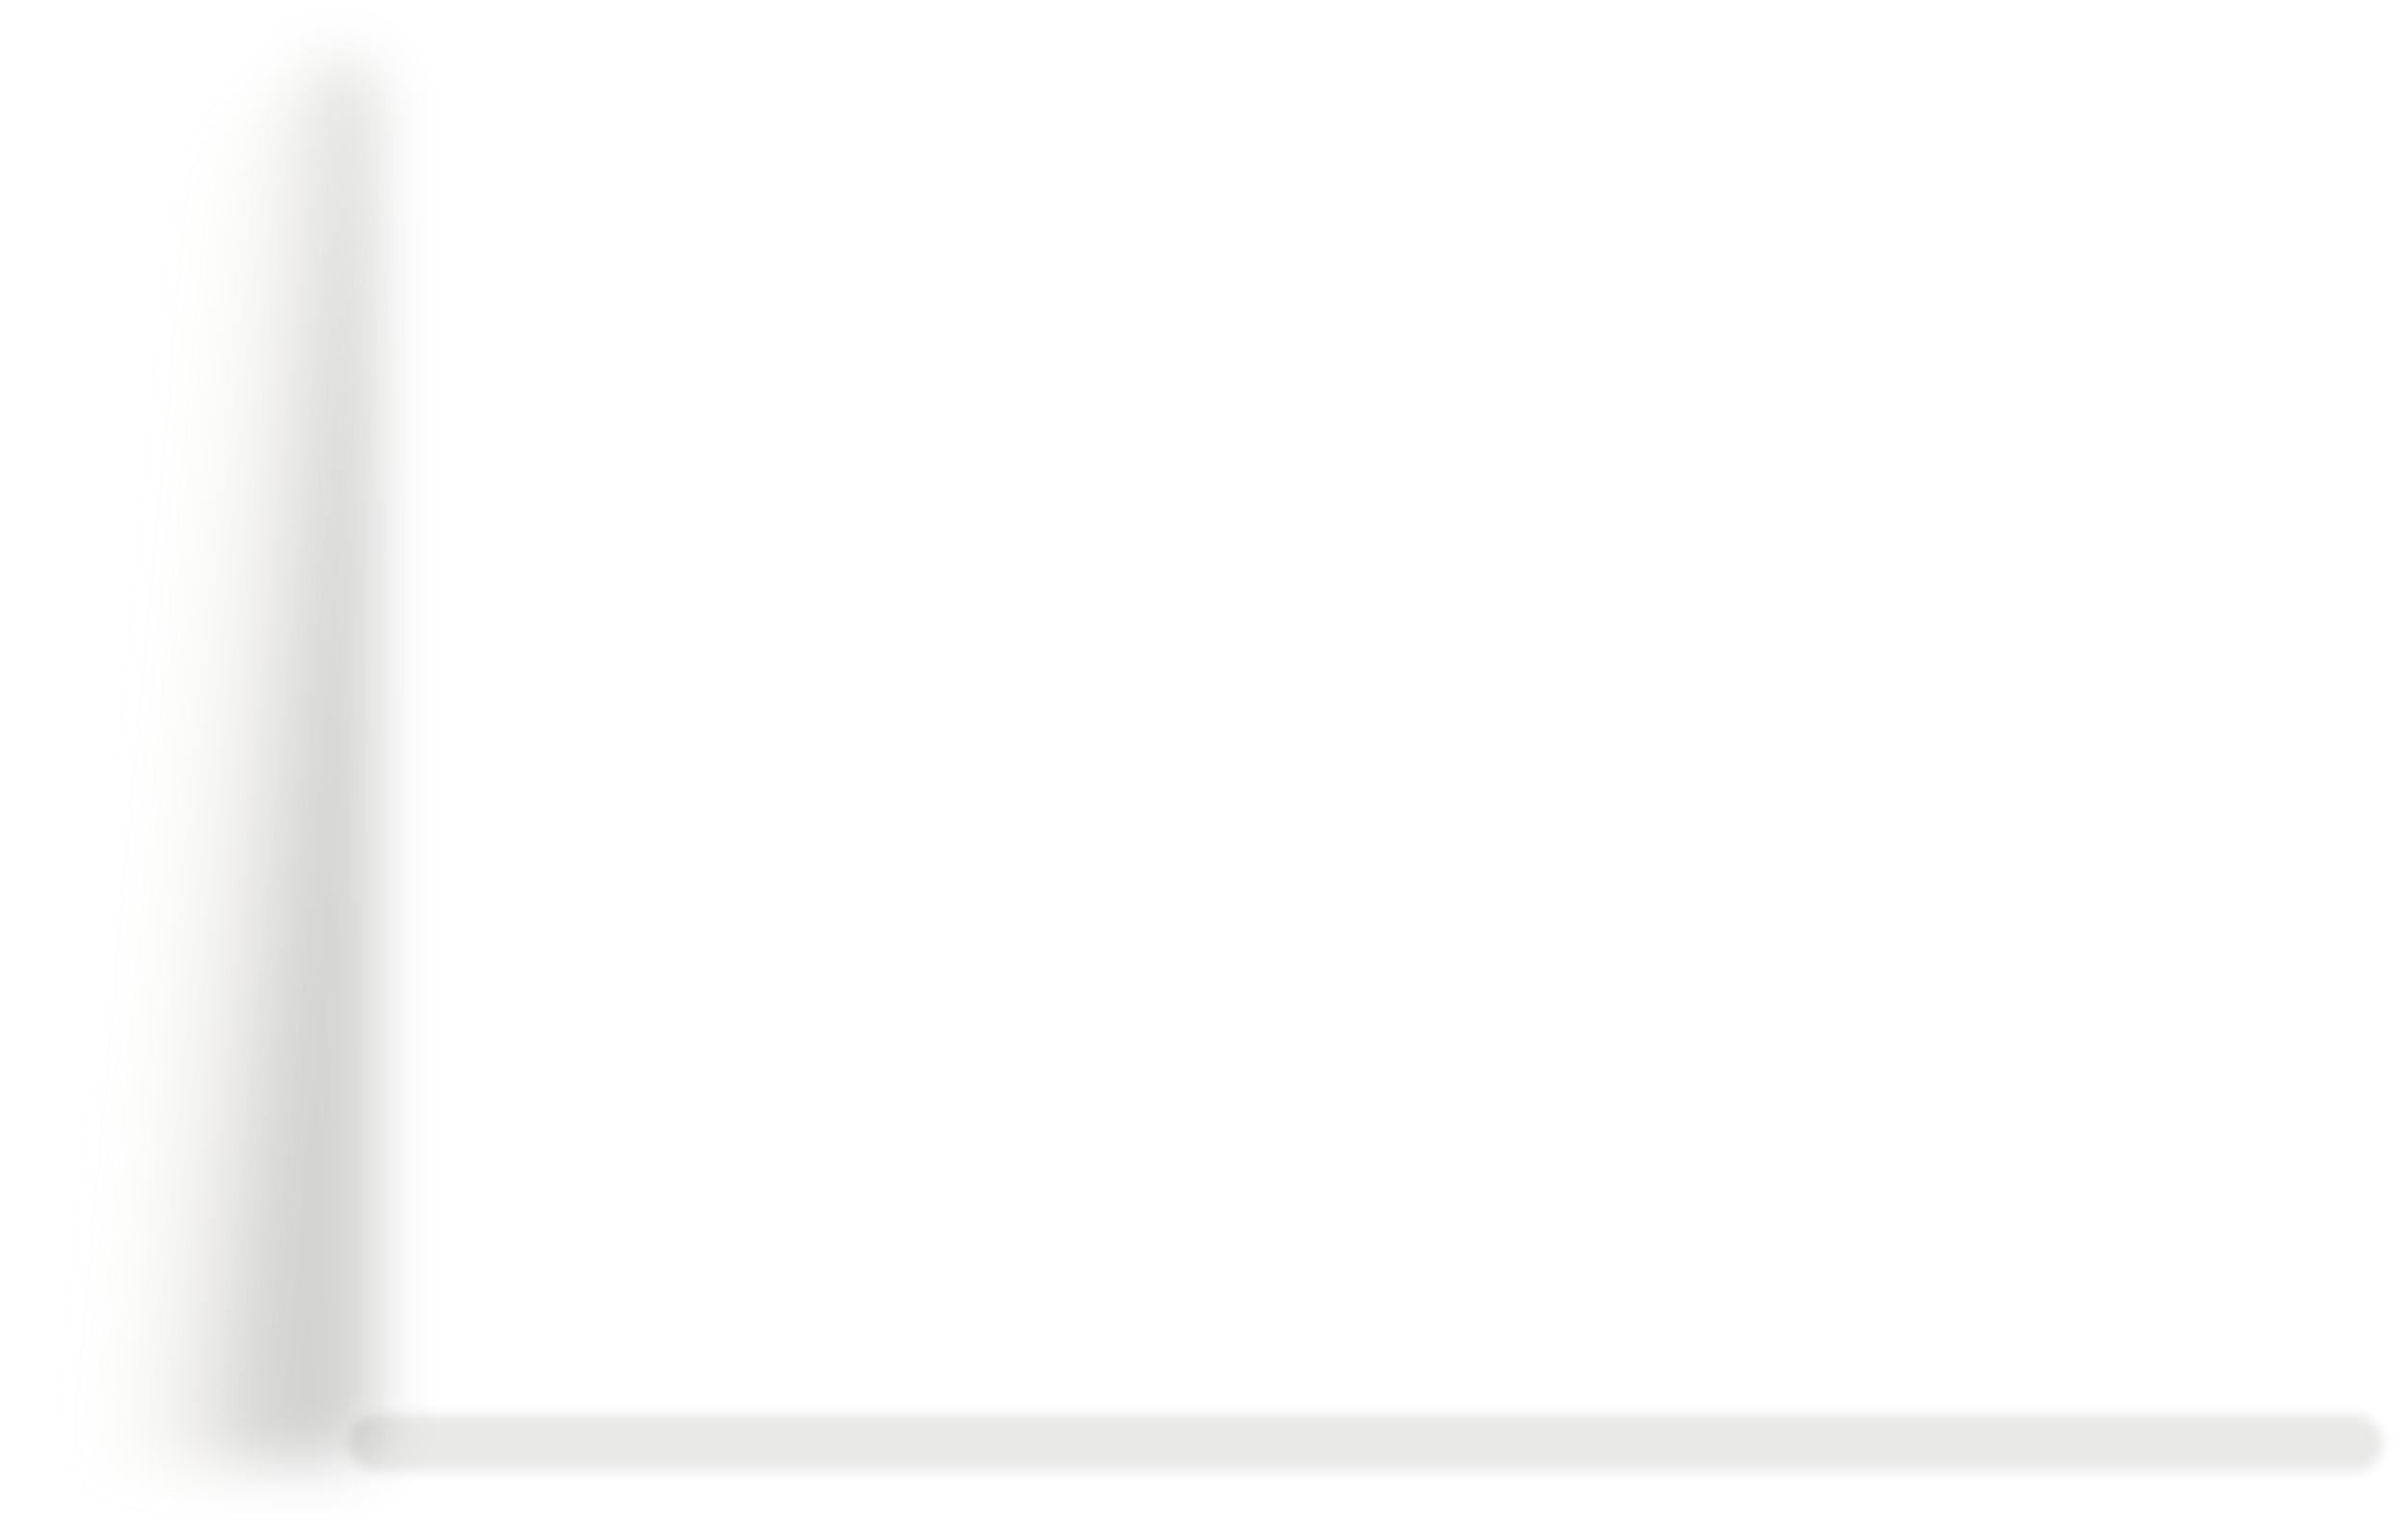
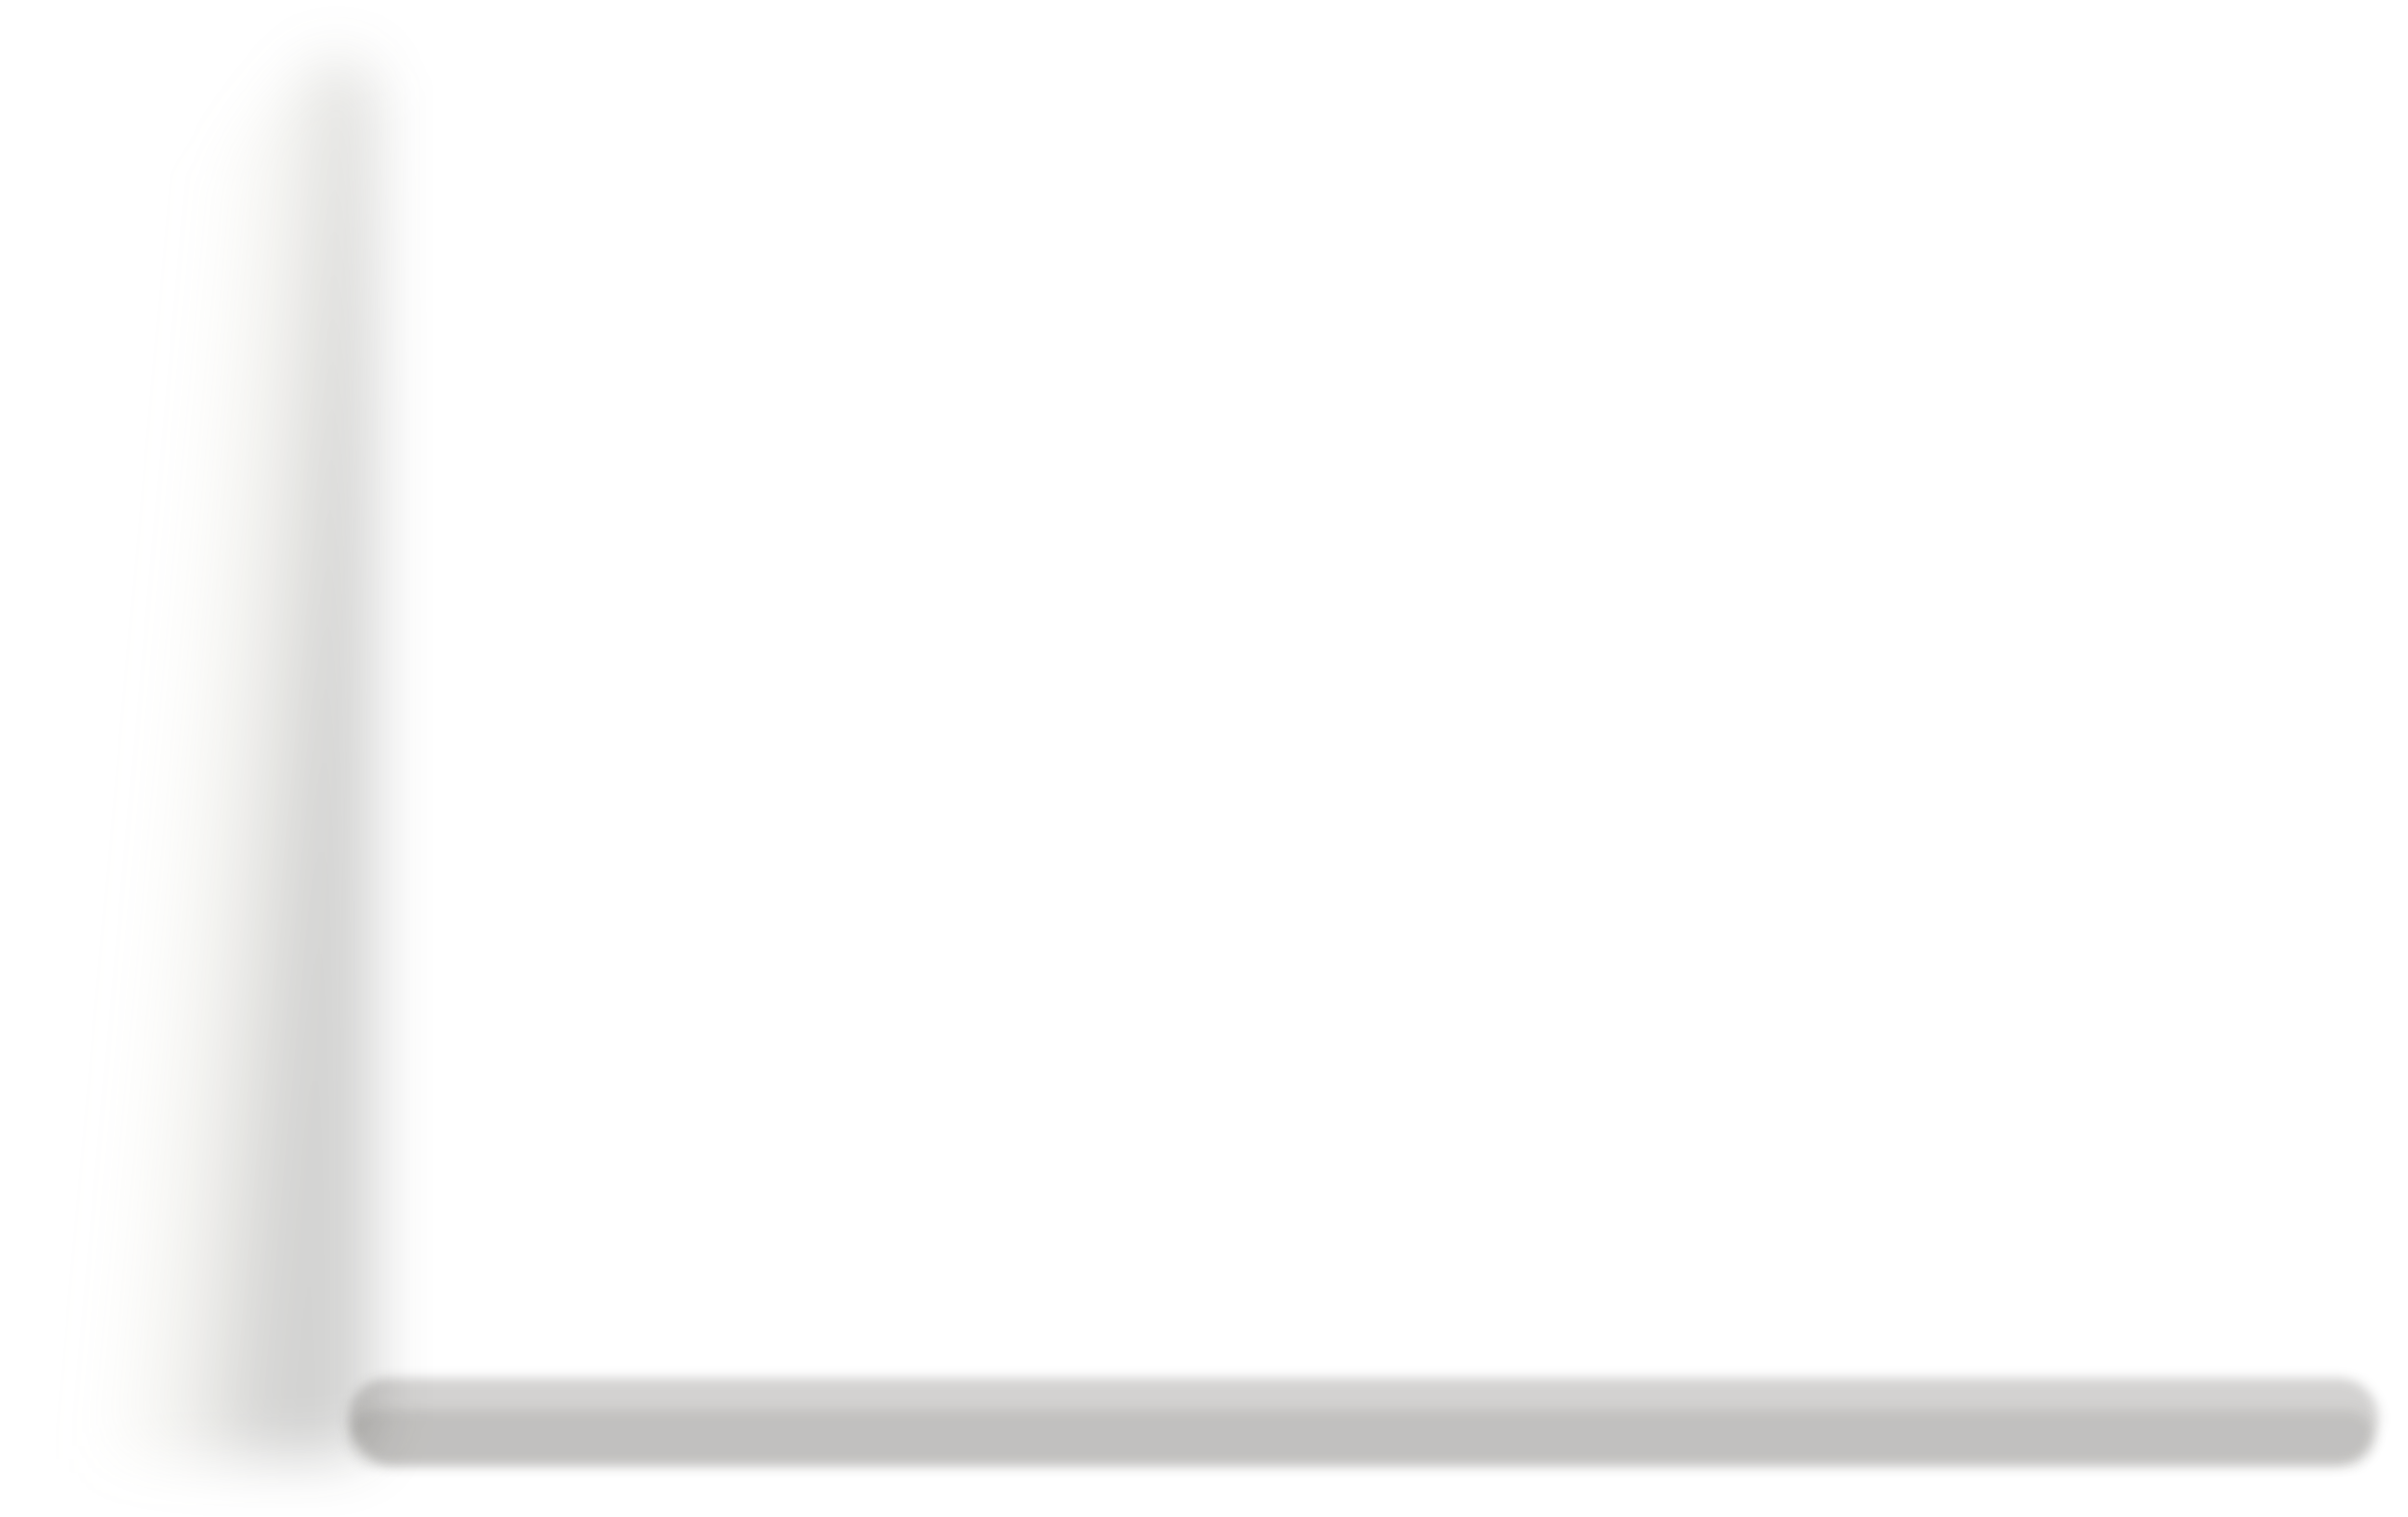
- <svg xmlns="http://www.w3.org/2000/svg" width="299" height="189" viewBox="0 0 299 189" fill="none">
-   <g filter="url(#filter0_f_9780_2798)">
-     <path d="M18.483 30.963C18.573 29.806 19.06 28.716 19.861 27.876L38.11 8.76C41.246 5.475 46.786 7.694 46.786 12.236V176.638C46.786 179.418 44.532 181.672 41.752 181.672H12.226C9.292 181.672 6.98 179.173 7.207 176.248L18.483 30.963Z" fill="url(#paint0_linear_9780_2798)" fill-opacity="0.2" />
+ <svg xmlns="http://www.w3.org/2000/svg" width="300" height="189" viewBox="0 0 300 189" fill="none" preserveAspectRatio="none">
+   <g filter="url(#filter0_f_1987_14)">
+     <path d="M18.484 30.963C18.573 29.806 19.06 28.716 19.861 27.876L38.11 8.76C41.246 5.475 46.786 7.694 46.786 12.236V176.638C46.786 179.418 44.532 181.672 41.752 181.672H12.226C9.292 181.672 6.98 179.173 7.207 176.248L18.484 30.963Z" fill="url(#paint0_linear_1987_14)" fill-opacity="0.2" />
  </g>
-   <g filter="url(#filter1_f_9780_2798)">
+   <g filter="url(#filter1_f_1987_14)">
    <path d="M44.48 181.761C42.114 179.609 43.636 175.672 46.835 175.672H292.383C295.151 175.672 296.823 178.732 295.33 181.061C294.686 182.065 293.576 182.672 292.383 182.672H46.835C45.964 182.672 45.124 182.347 44.48 181.761Z" fill="#23221C" fill-opacity="0.1" />
  </g>
+   <g filter="url(#filter2_f_1987_14)">
+     <path d="M44.299 179.584C41.974 176.247 44.362 171.672 48.43 171.672H291.305C294.879 171.672 297.314 175.291 295.969 178.602L295.59 179.534C294.818 181.431 292.974 182.672 290.926 182.672H49.079C47.432 182.672 45.89 181.867 44.949 180.516L44.299 179.584Z" fill="#23221C" fill-opacity="0.2" />
+   </g>
  <defs>
-     <filter id="filter0_f_9780_2798" x="-0" y="-0" width="53.977" height="188.864" filterUnits="userSpaceOnUse" color-interpolation-filters="sRGB">
+     <filter id="filter0_f_1987_14" x="-0" y="-1.04904e-05" width="53.978" height="188.864" filterUnits="userSpaceOnUse" color-interpolation-filters="sRGB">
      <feFlood flood-opacity="0" result="BackgroundImageFix" />
      <feBlend mode="normal" in="SourceGraphic" in2="BackgroundImageFix" result="shape" />
-       <feGaussianBlur stdDeviation="3.596" result="effect1_foregroundBlur_9780_2798" />
+       <feGaussianBlur stdDeviation="3.596" result="effect1_foregroundBlur_1987_14" />
    </filter>
-     <filter id="filter1_f_9780_2798" x="41.889" y="174.234" width="255.438" height="9.877" filterUnits="userSpaceOnUse" color-interpolation-filters="sRGB">
+     <filter id="filter1_f_1987_14" x="41.89" y="174.234" width="255.438" height="9.877" filterUnits="userSpaceOnUse" color-interpolation-filters="sRGB">
      <feFlood flood-opacity="0" result="BackgroundImageFix" />
      <feBlend mode="normal" in="SourceGraphic" in2="BackgroundImageFix" result="shape" />
-       <feGaussianBlur stdDeviation="0.719" result="effect1_foregroundBlur_9780_2798" />
+       <feGaussianBlur stdDeviation="0.719" result="effect1_foregroundBlur_1987_14" />
    </filter>
-     <linearGradient id="paint0_linear_9780_2798" x1="41.071" y1="87.348" x2="19.024" y2="85.342" gradientUnits="userSpaceOnUse">
+     <filter id="filter2_f_1987_14" x="41.948" y="170.234" width="255.834" height="13.877" filterUnits="userSpaceOnUse" color-interpolation-filters="sRGB">
+       <feFlood flood-opacity="0" result="BackgroundImageFix" />
+       <feBlend mode="normal" in="SourceGraphic" in2="BackgroundImageFix" result="shape" />
+       <feGaussianBlur stdDeviation="0.719" result="effect1_foregroundBlur_1987_14" />
+     </filter>
+     <linearGradient id="paint0_linear_1987_14" x1="41.072" y1="87.348" x2="19.024" y2="85.342" gradientUnits="userSpaceOnUse">
      <stop stop-color="#23221C" />
      <stop offset="1" stop-color="#E2DCB0" stop-opacity="0" />
    </linearGradient>
  </defs>
</svg>
